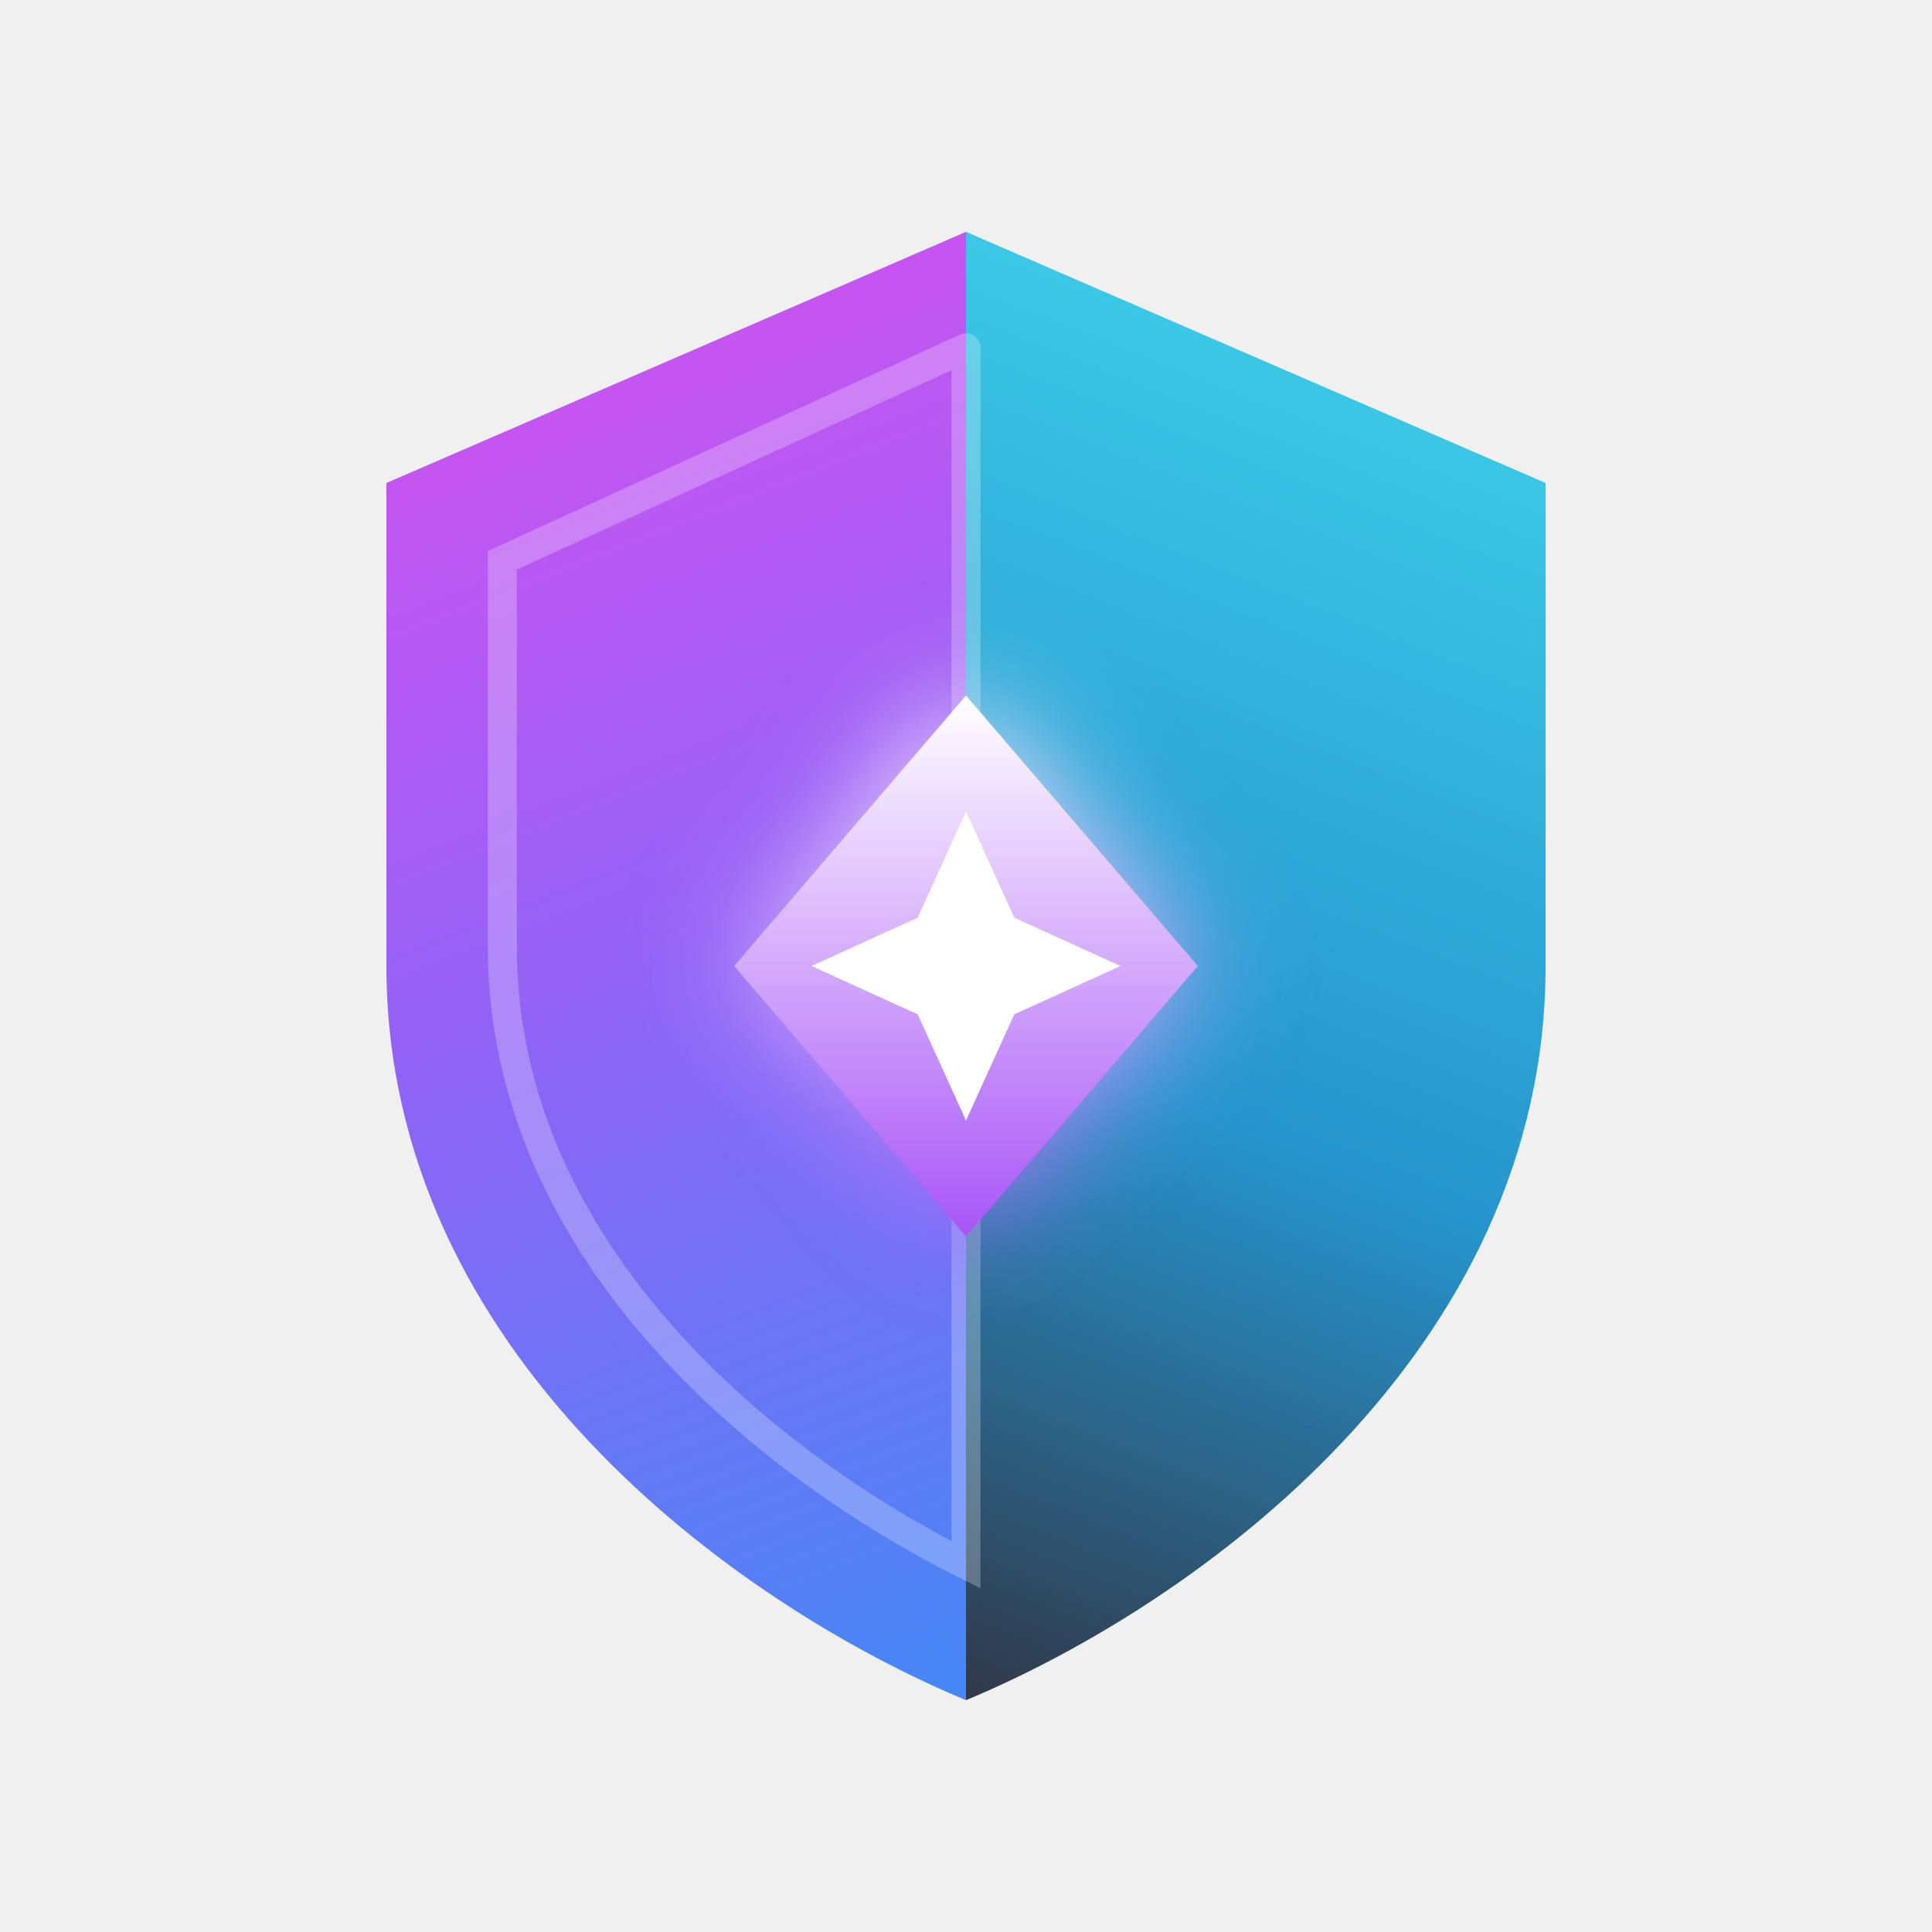
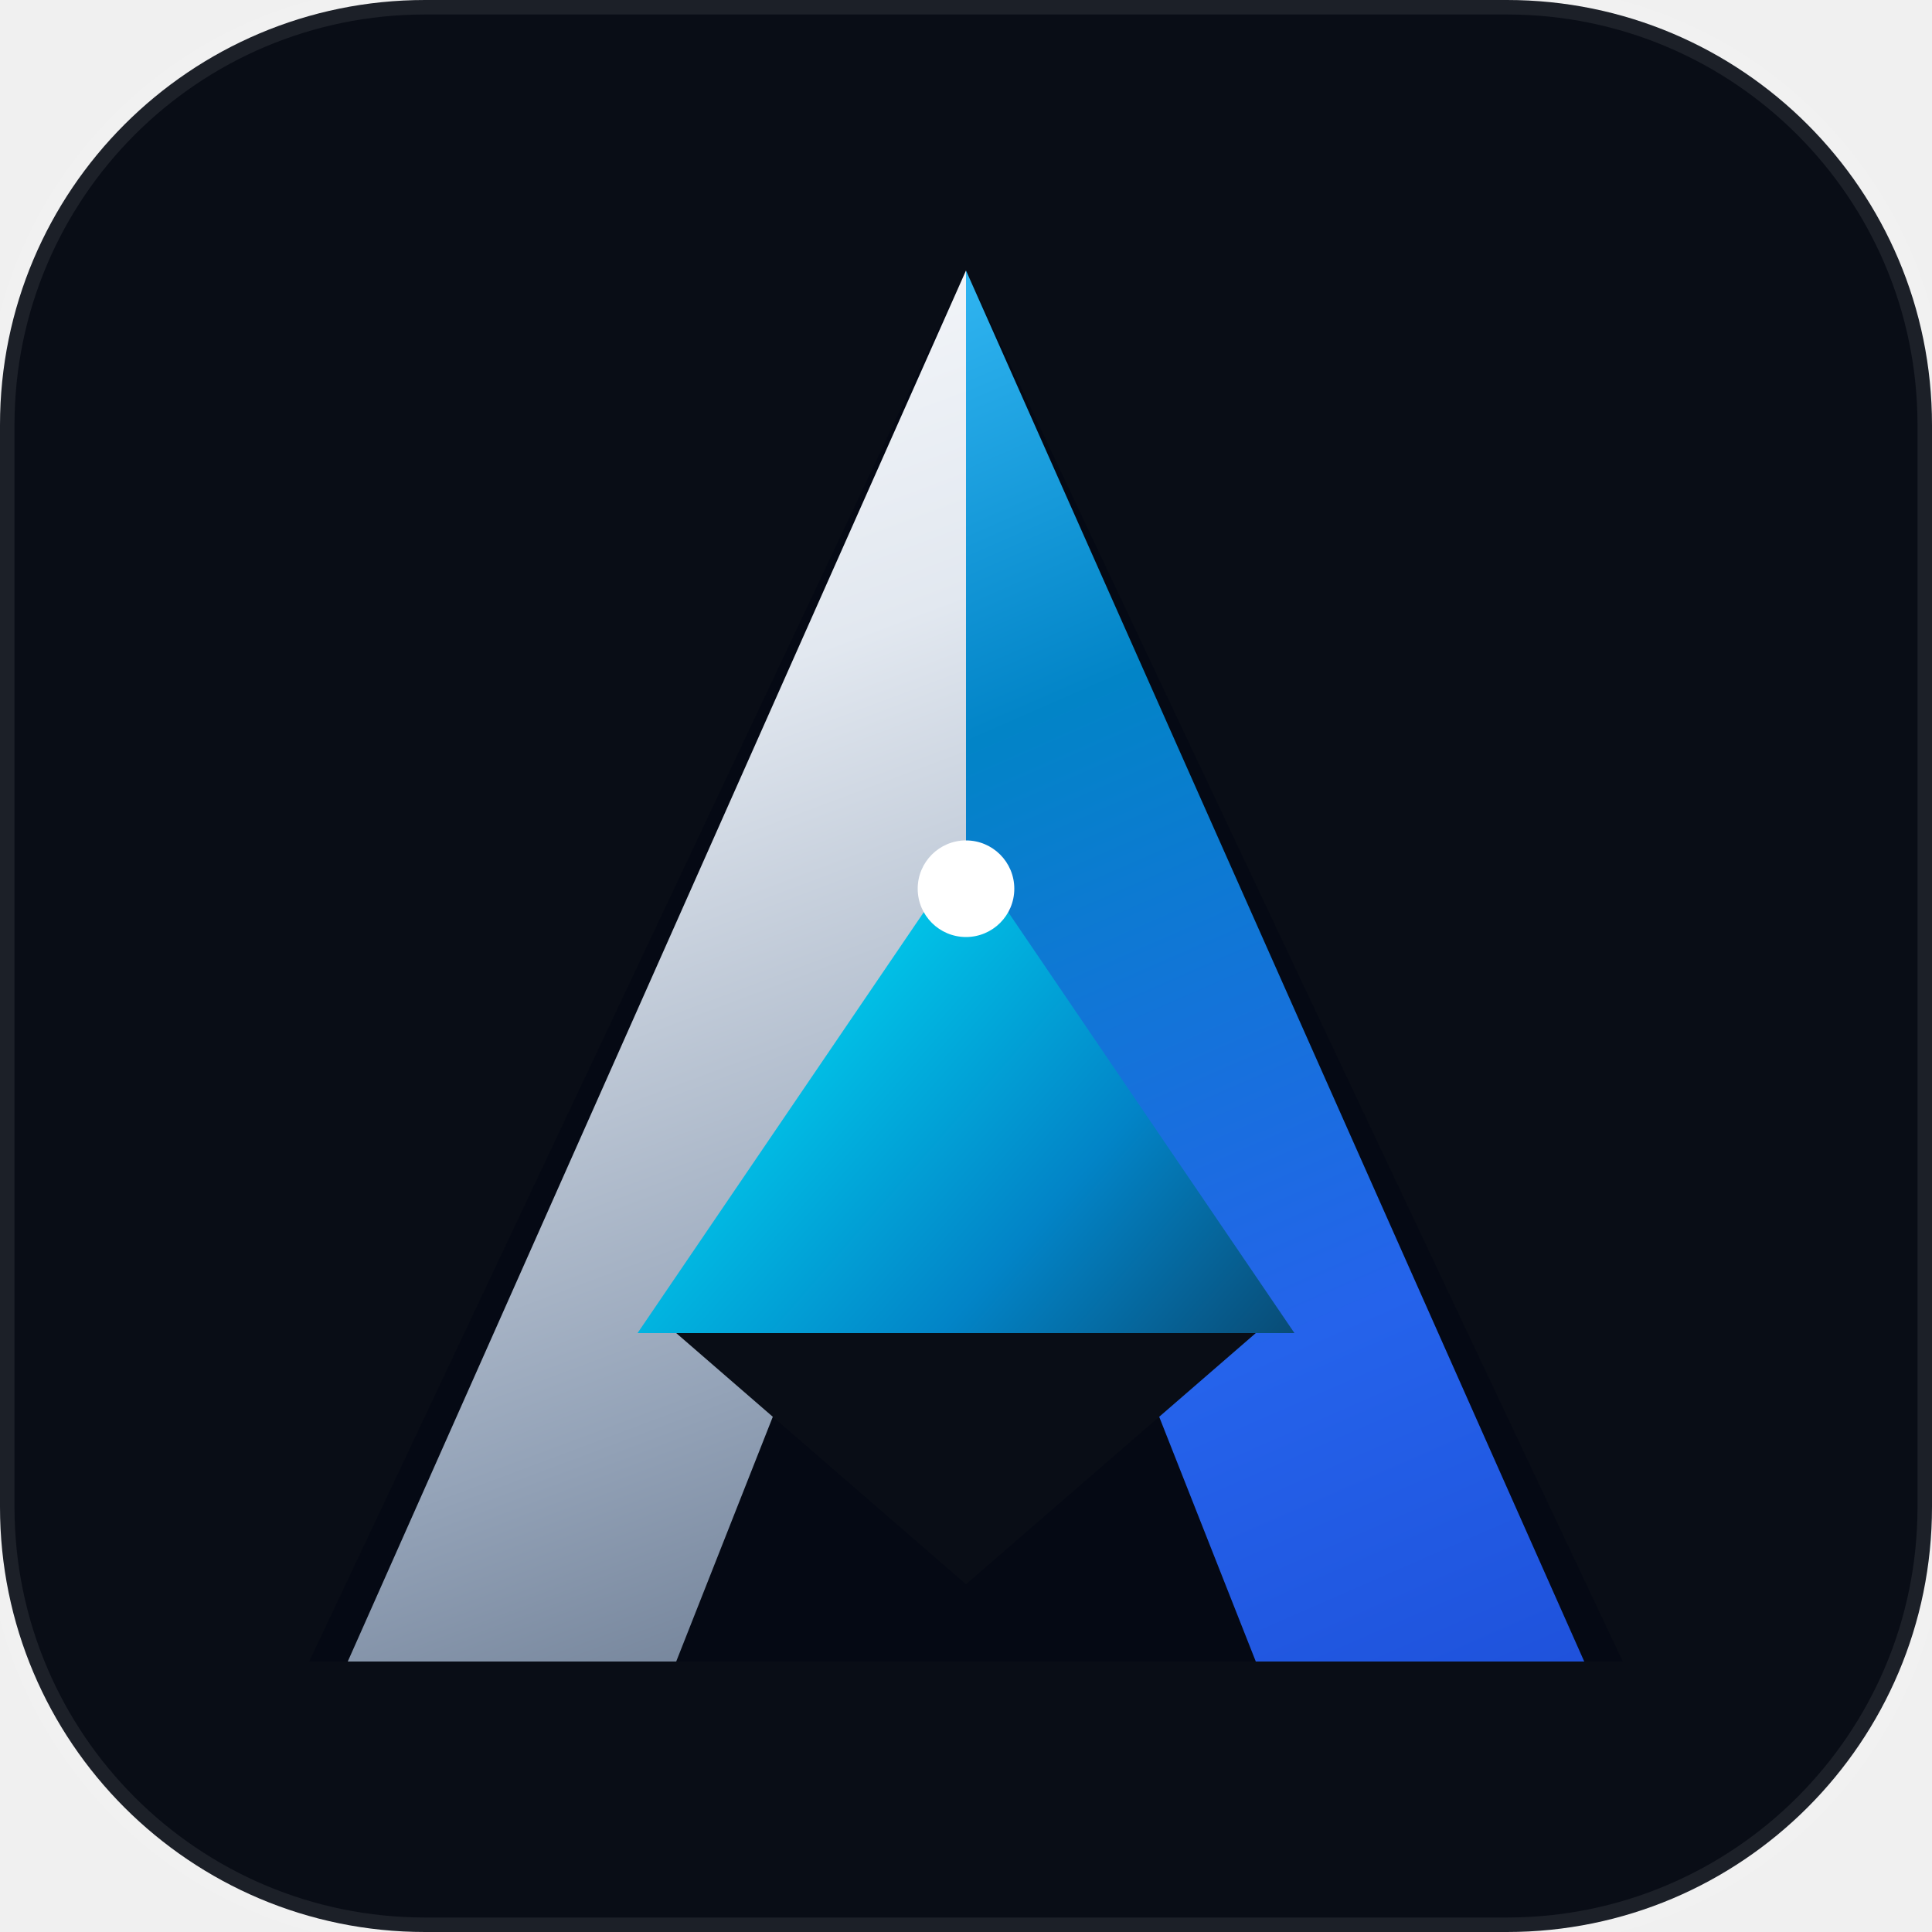
<svg xmlns="http://www.w3.org/2000/svg" viewBox="0 0 100 100" width="100%" height="100%" fill="none">
  <defs>
-     <linearGradient id="alpar-shield-left" x1="20" y1="12" x2="50" y2="88" gradientUnits="userSpaceOnUse">
-       <stop offset="0%" stop-color="#d946ef" />
-       <stop offset="50%" stop-color="#8b5cf6" />
-       <stop offset="100%" stop-color="#3b82f6" />
+     <linearGradient id="alpar-fav-titanium" x1="20" y1="10" x2="50" y2="90" gradientUnits="userSpaceOnUse">
+       <stop offset="0%" stop-color="#ffffff" />
+       <stop offset="35%" stop-color="#e2e8f0" />
+       <stop offset="75%" stop-color="#94a3b8" />
+       <stop offset="100%" stop-color="#64748b" />
    </linearGradient>
-     <linearGradient id="alpar-shield-right" x1="80" y1="12" x2="50" y2="88" gradientUnits="userSpaceOnUse">
-       <stop offset="0%" stop-color="#22d3ee" />
-       <stop offset="60%" stop-color="#0284c7" />
+     <linearGradient id="alpar-fav-cobalt" x1="50" y1="10" x2="85" y2="90" gradientUnits="userSpaceOnUse">
+       <stop offset="0%" stop-color="#38bdf8" />
+       <stop offset="30%" stop-color="#0284c7" />
+       <stop offset="70%" stop-color="#2563eb" />
+       <stop offset="100%" stop-color="#1d4ed8" />
+     </linearGradient>
+     <linearGradient id="alpar-fav-cyan-beam" x1="30" y1="50" x2="70" y2="85" gradientUnits="userSpaceOnUse">
+       <stop offset="0%" stop-color="#00f0ff" />
+       <stop offset="50%" stop-color="#0284c7" />
      <stop offset="100%" stop-color="#0f172a" />
    </linearGradient>
-     <linearGradient id="alpar-core-glow-grad" x1="50" y1="36" x2="50" y2="64" gradientUnits="userSpaceOnUse">
-       <stop offset="0%" stop-color="#ffffff" />
-       <stop offset="100%" stop-color="#a855f7" />
-     </linearGradient>
-     <filter id="alpar-core-glow" x="-50%" y="-50%" width="200%" height="200%">
-       <feGaussianBlur stdDeviation="3" result="blur" />
-       <feMerge>
-         <feMergeNode in="blur" />
-         <feMergeNode in="SourceGraphic" />
-       </feMerge>
-     </filter>
+     <rect id="alpar-fav-bg" width="100" height="100" rx="22" fill="#090d16" />
  </defs>
-   <path d="M 50,12 L 20,25 V 50 C 20,70 38,83 50,88 Z" fill="url(#alpar-shield-left)" fill-opacity="0.95" />
-   <path d="M 50,12 L 80,25 V 50 C 80,70 62,83 50,88 Z" fill="url(#alpar-shield-right)" fill-opacity="0.85" />
-   <path d="M 50,18 L 26,29 V 49 C 26,65 40,76 50,81 V 18" stroke="#ffffff" stroke-width="1.5" stroke-opacity="0.25" stroke-linecap="round" />
-   <path d="M 50,36 L 62,50 L 50,64 L 38,50 Z" fill="url(#alpar-core-glow-grad)" filter="url(#alpar-core-glow)" />
-   <path d="M 50,42 L 52.5,47.5 L 58,50 L 52.5,52.5 L 50,58 L 47.5,52.5 L 42,50 L 47.5,47.5 Z" fill="#ffffff" />
+   <use href="#alpar-fav-bg" />
+   <rect width="100" height="100" rx="22" stroke="rgba(255,255,255,0.08)" stroke-width="1.5" />
+   <g transform="translate(0, 0)">
+     <polygon points="50,14 16,86 84,86" fill="#030712" fill-opacity="0.5" />
+     <polygon points="50,14 18,86 35,86 50,48" fill="url(#alpar-fav-titanium)" />
+     <polygon points="50,14 50,48 65,86 82,86" fill="url(#alpar-fav-cobalt)" />
+     <polygon points="33,69 67,69 50,44" fill="url(#alpar-fav-cyan-beam)" />
+     <polygon points="35,69 65,69 50,82" fill="#090d16" />
+     <circle cx="50" cy="46" r="2.5" fill="#ffffff" />
+   </g>
</svg>
